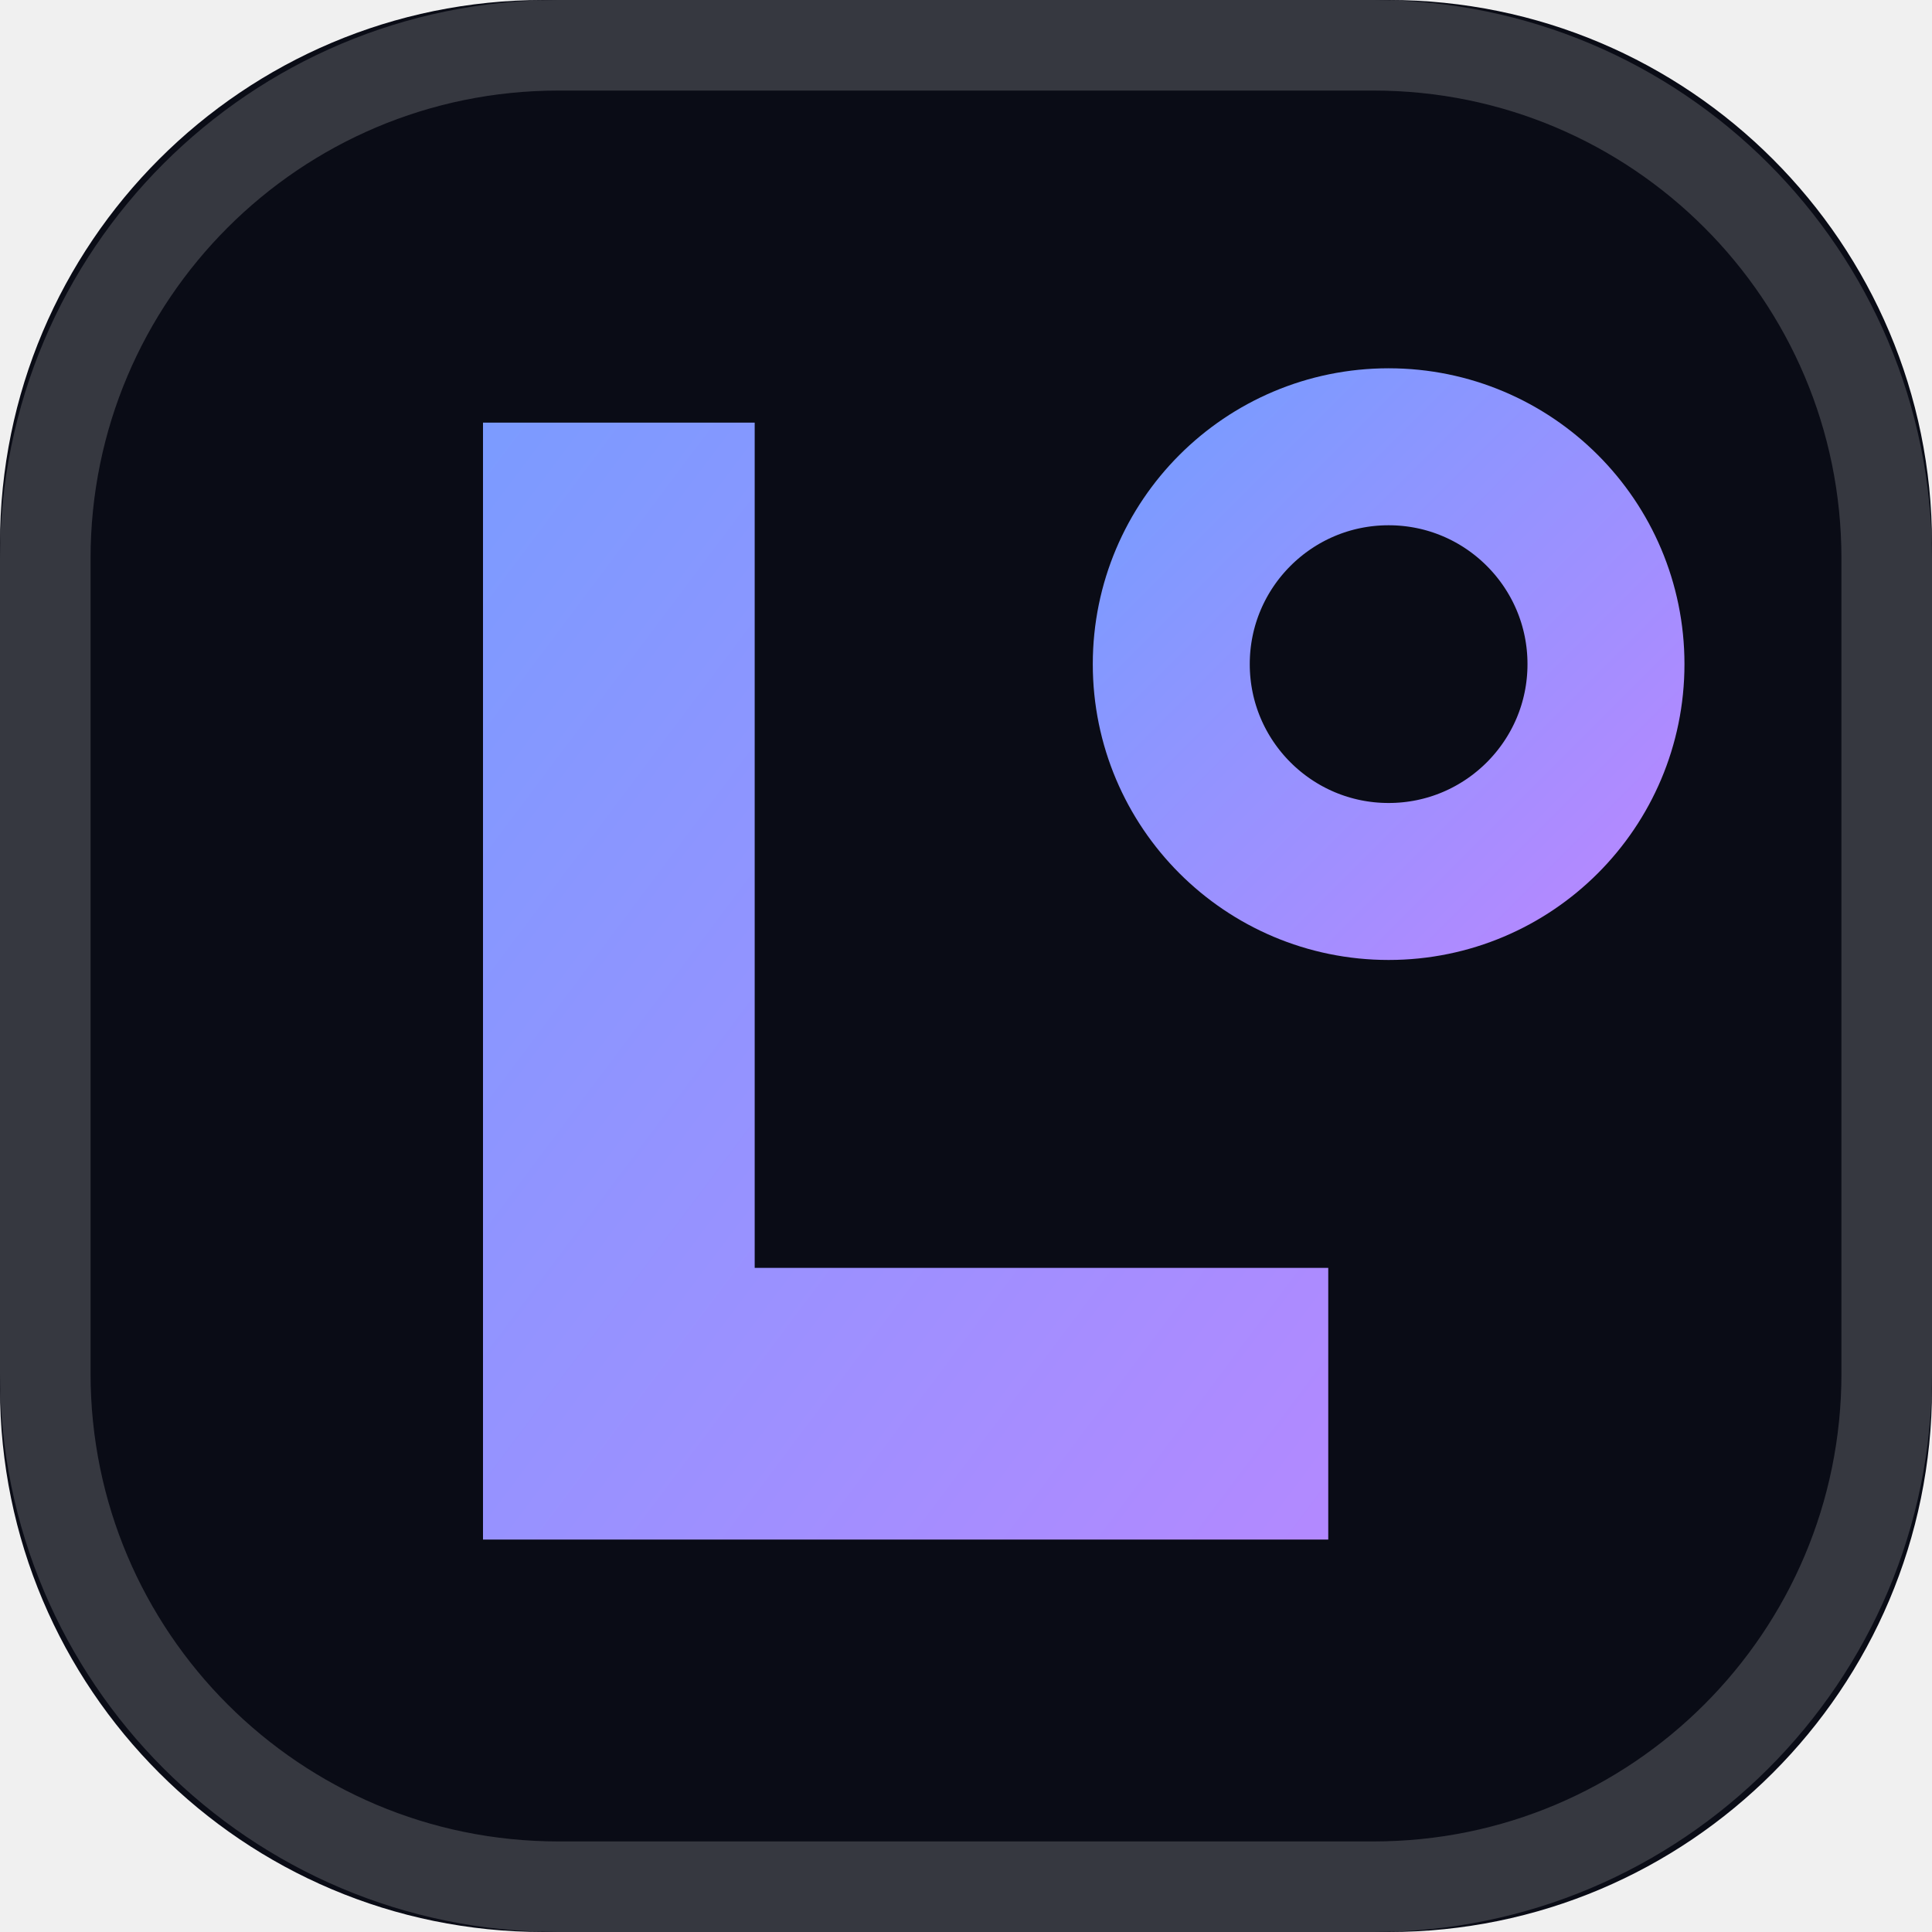
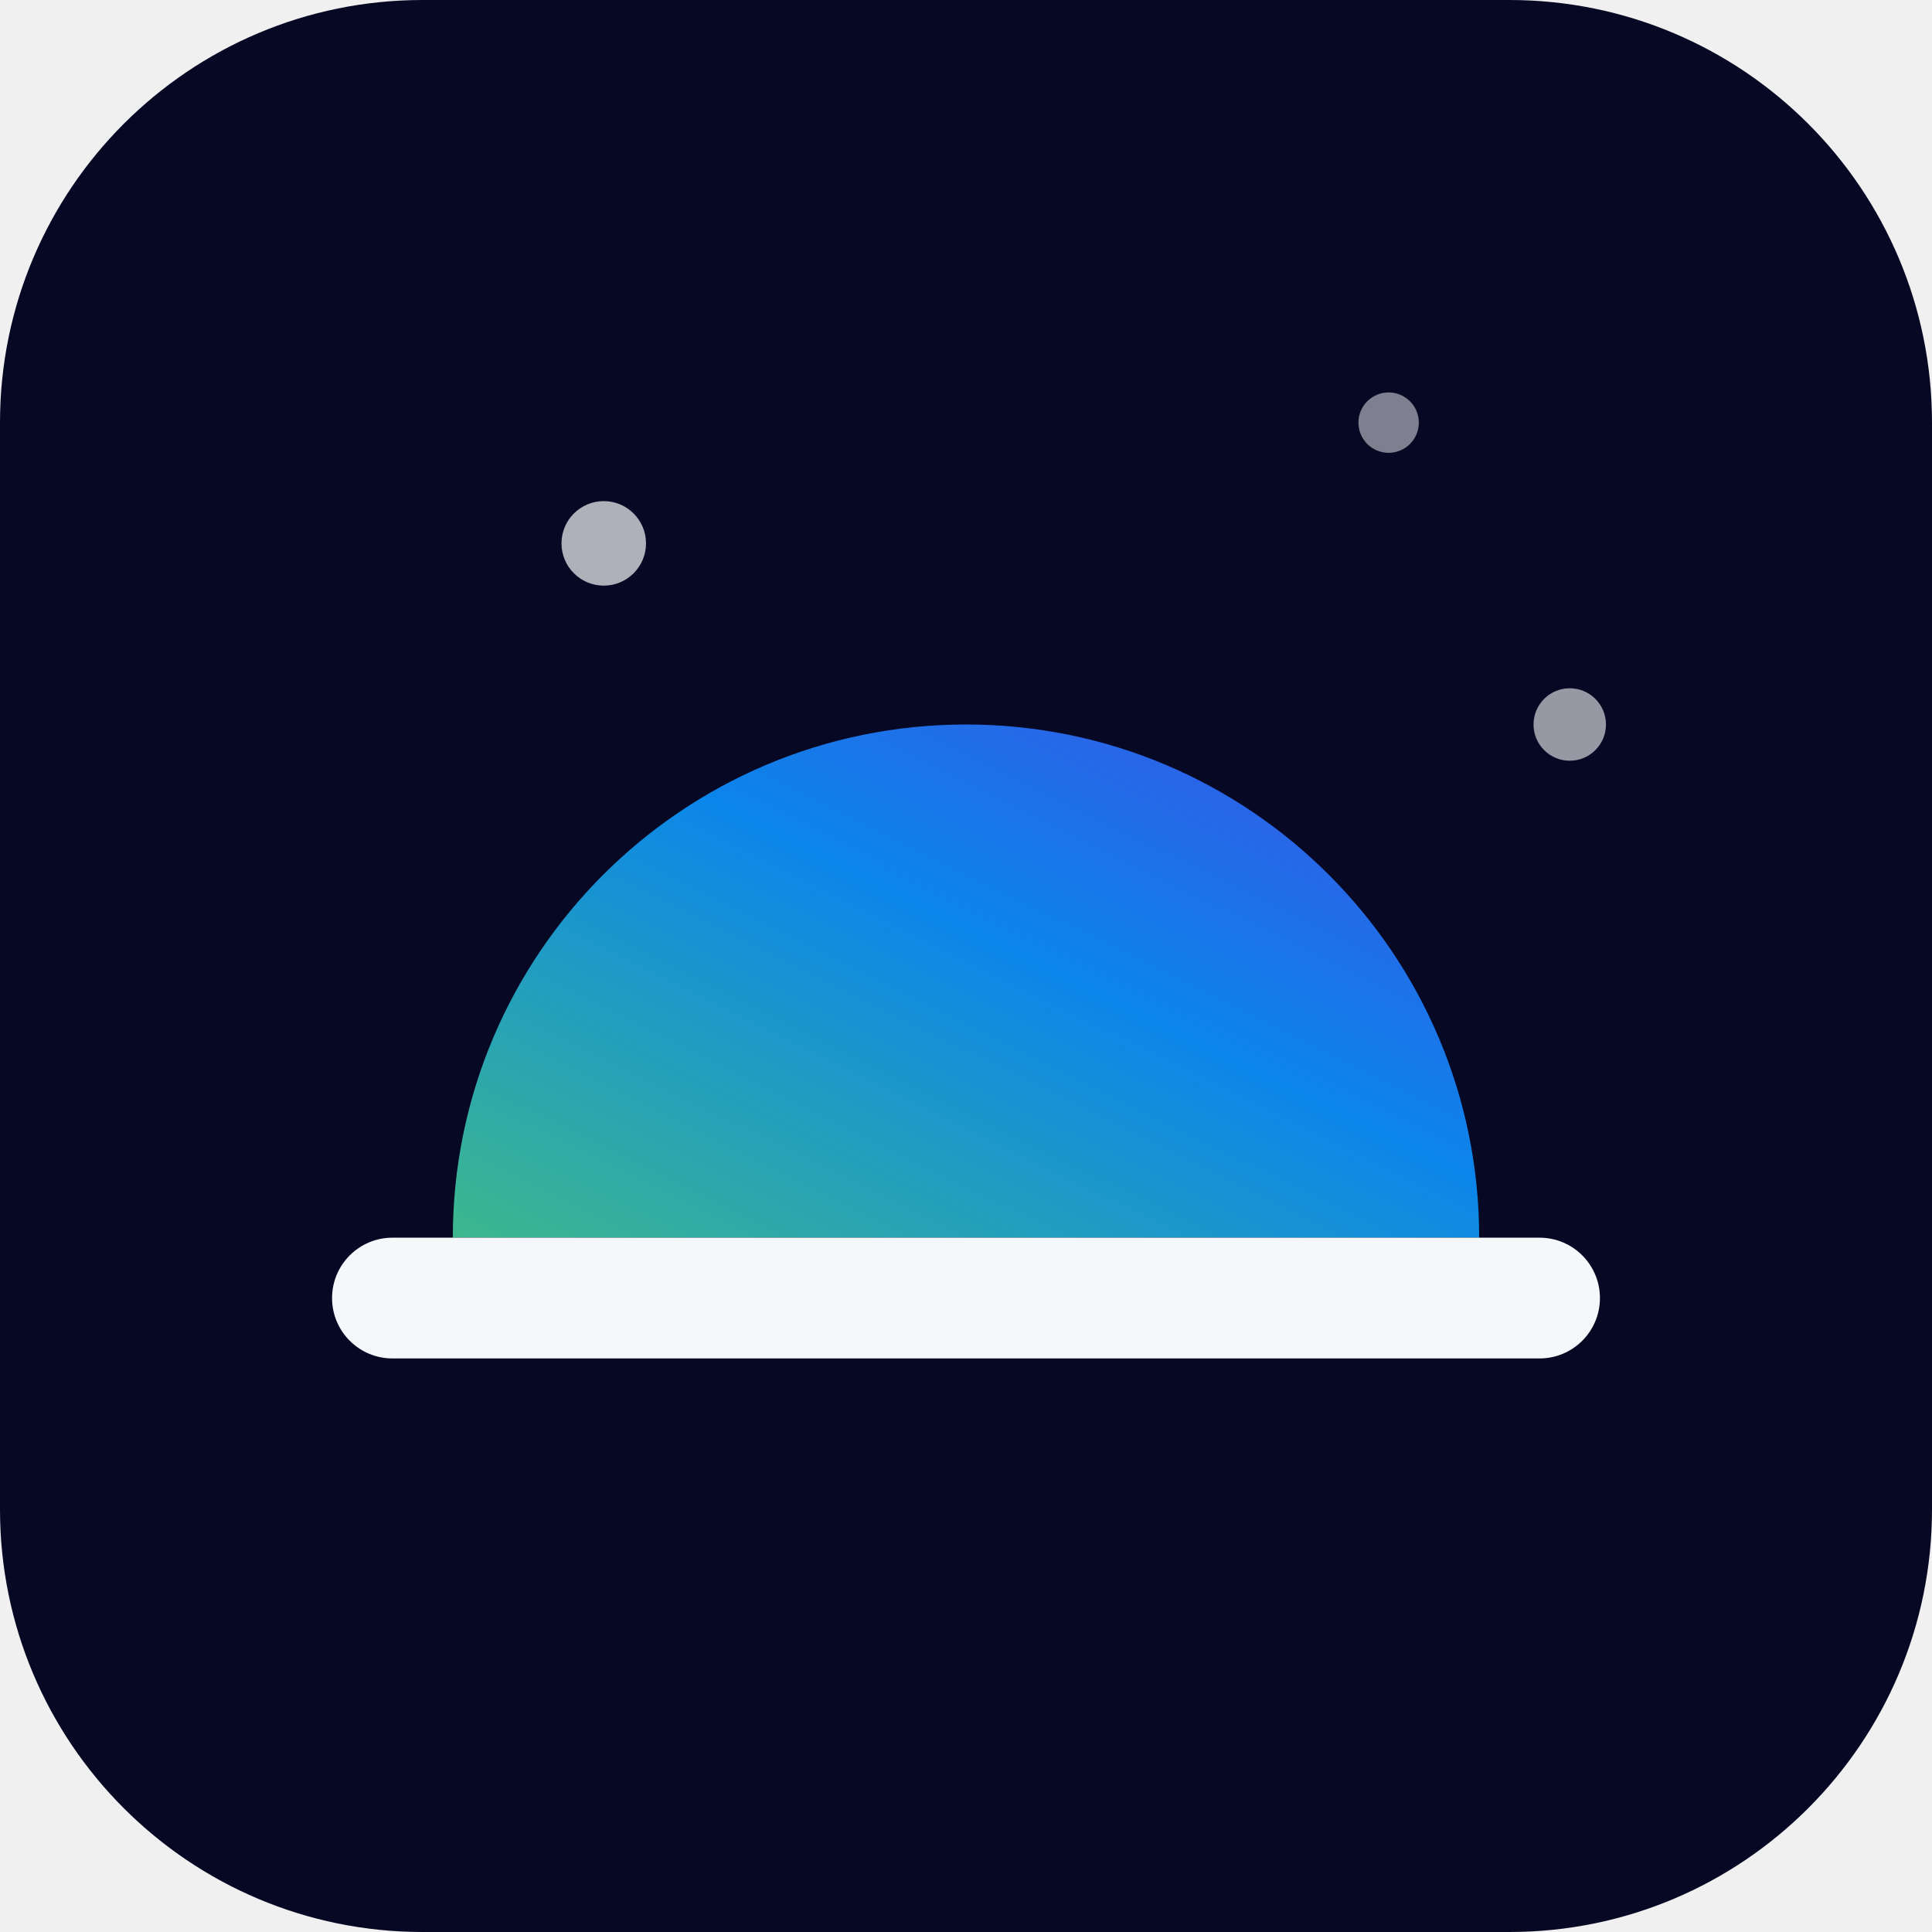
- <svg xmlns="http://www.w3.org/2000/svg" viewBox="0 0 32 32">
+ <svg xmlns="http://www.w3.org/2000/svg" viewBox="0 0 64 64">
  <defs>
-     <linearGradient id="g" x1="0" y1="0" x2="1" y2="1">
-       <stop offset="0" stop-color="#7b9bff" />
-       <stop offset="1" stop-color="#b389ff" />
+     <linearGradient id="g" x1="0" y1="1" x2="1" y2="0">
+       <stop offset="0" stop-color="#3DB88D" />
+       <stop offset=".55" stop-color="#0B86EA" />
+       <stop offset="1" stop-color="#3F4DE6" />
    </linearGradient>
  </defs>
-   <rect width="32" height="32" rx="9" fill="#0a0c16" />
-   <rect x=".75" y=".75" width="30.5" height="30.5" rx="8.5" fill="none" stroke="#fff" stroke-opacity=".18" stroke-width="1.5" />
-   <path d="M8 7h4.5v14H22v4.5H8z" fill="url(#g)" />
-   <circle cx="23" cy="11" r="3.6" fill="none" stroke="url(#g)" stroke-width="2.6" />
+   <rect width="64" height="64" rx="14" fill="#070824" />
+   <path d="M15 41a17 17 0 0 1 34 0Z" fill="url(#g)" />
+   <rect x="11" y="41" width="42" height="4" rx="2" fill="#F5F8FA" />
+   <circle cx="20" cy="18" r="1.4" fill="#F5F8FA" opacity=".7" />
+   <circle cx="46" cy="14" r="1" fill="#F5F8FA" opacity=".5" />
+   <circle cx="52" cy="24" r="1.2" fill="#F5F8FA" opacity=".6" />
</svg>
